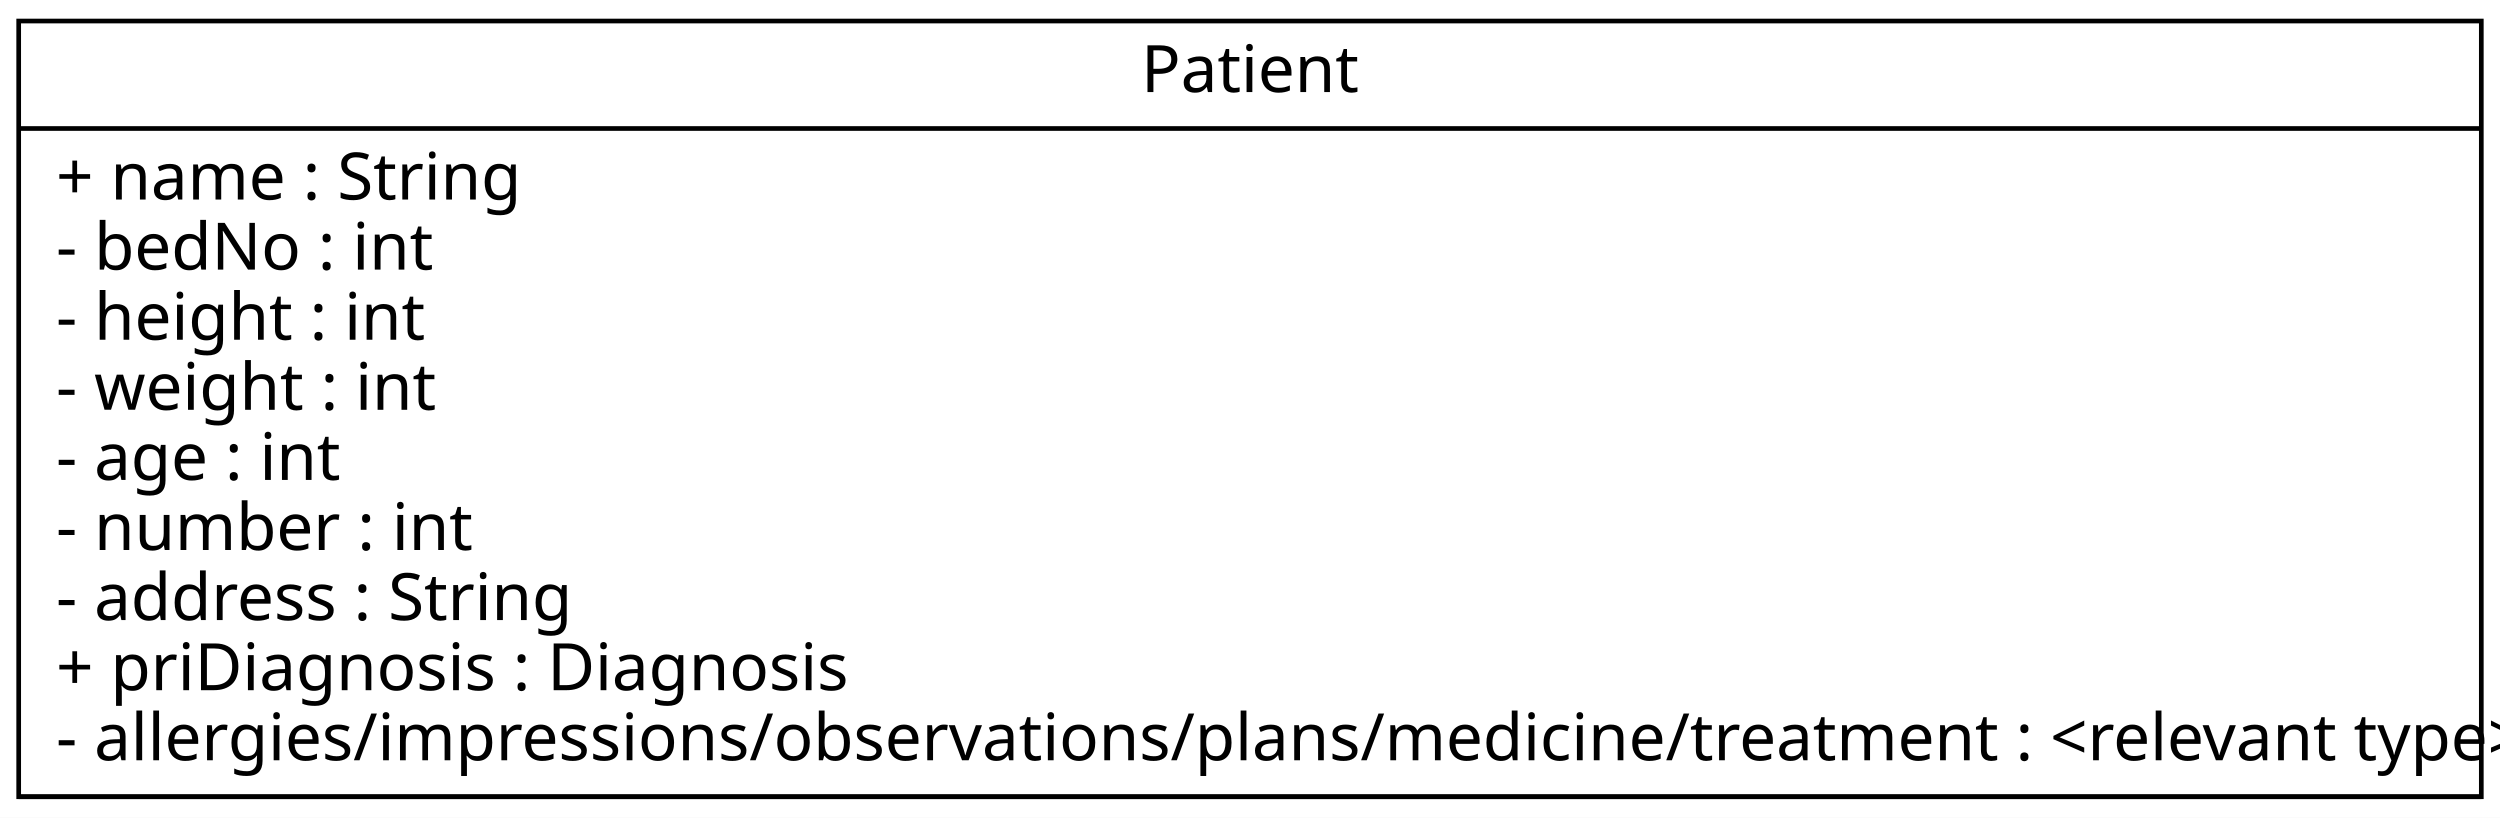
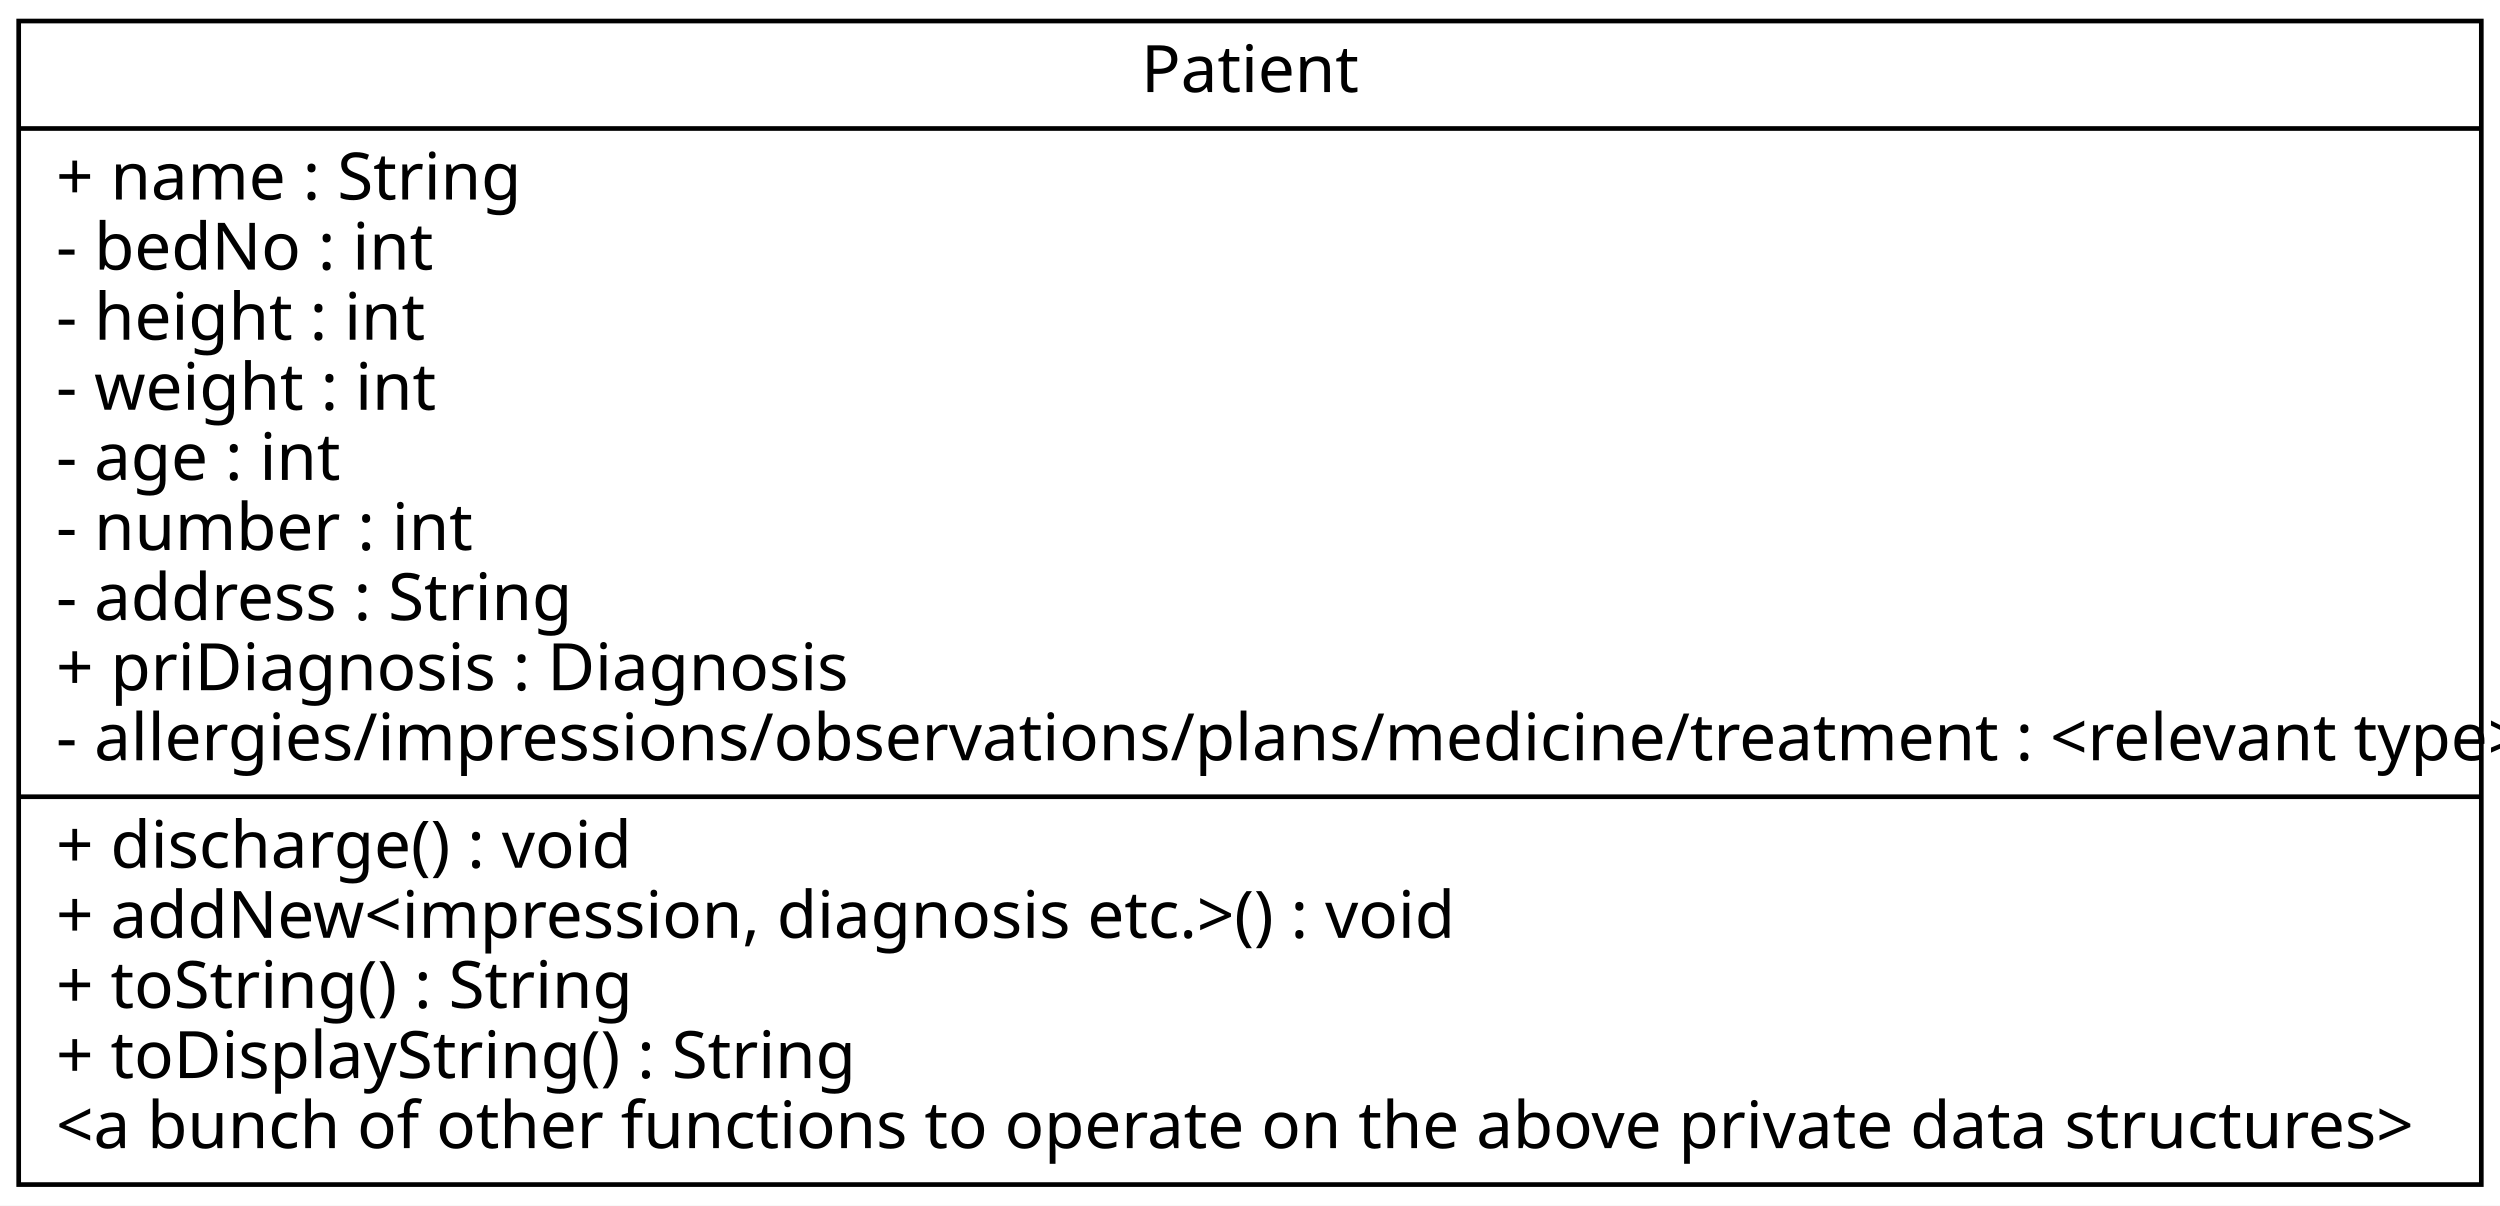
- <svg xmlns="http://www.w3.org/2000/svg" width="535pt" height="175pt" viewBox="0.00 0.00 535.00 175.00">
-   <g id="graph0" class="graph" transform="scale(1 1) rotate(0) translate(4 171)">
-     <polygon fill="#ffffff" stroke="transparent" points="-4,4 -4,-171 531,-171 531,4 -4,4" />
+ <svg xmlns="http://www.w3.org/2000/svg" width="535pt" height="258pt" viewBox="0.00 0.00 535.00 258.00">
+   <g id="graph0" class="graph" transform="scale(1 1) rotate(0) translate(4 254)">
+     <polygon fill="#ffffff" stroke="transparent" points="-4,4 -4,-254 531,-254 531,4 -4,4" />
    <g id="node1" class="node">
-       <polygon fill="none" stroke="#000000" points="0,-.5 0,-166.5 527,-166.5 527,-.5 0,-.5" />
-       <text text-anchor="middle" x="263.5" y="-151.3" font-family="Times-Roman" font-size="14.00" fill="#000000">Patient</text>
-       <polyline fill="none" stroke="#000000" points="0,-143.5 527,-143.5 " />
-       <text text-anchor="start" x="8" y="-128.3" font-family="Times-Roman" font-size="14.00" fill="#000000">+ name : String</text>
-       <text text-anchor="start" x="8" y="-113.3" font-family="Times-Roman" font-size="14.00" fill="#000000"> - bedNo : int</text>
-       <text text-anchor="start" x="8" y="-98.3" font-family="Times-Roman" font-size="14.00" fill="#000000"> - height : int</text>
-       <text text-anchor="start" x="8" y="-83.3" font-family="Times-Roman" font-size="14.00" fill="#000000"> - weight : int</text>
-       <text text-anchor="start" x="8" y="-68.3" font-family="Times-Roman" font-size="14.00" fill="#000000"> - age : int</text>
-       <text text-anchor="start" x="8" y="-53.3" font-family="Times-Roman" font-size="14.00" fill="#000000"> - number : int</text>
-       <text text-anchor="start" x="8" y="-38.3" font-family="Times-Roman" font-size="14.00" fill="#000000"> - address : String</text>
-       <text text-anchor="start" x="8" y="-23.3" font-family="Times-Roman" font-size="14.00" fill="#000000"> + priDiagnosis : Diagnosis</text>
-       <text text-anchor="start" x="8" y="-8.3" font-family="Times-Roman" font-size="14.00" fill="#000000"> - allergies/impressions/observations/plans/medicine/treatment : &lt;relevant type&gt;</text>
-       <polyline fill="none" stroke="#000000" points="0,-.5 527,-.5 " />
+       <polygon fill="none" stroke="#000000" points="0,-.5 0,-249.5 527,-249.5 527,-.5 0,-.5" />
+       <text text-anchor="middle" x="263.5" y="-234.3" font-family="Times-Roman" font-size="14.00" fill="#000000">Patient</text>
+       <polyline fill="none" stroke="#000000" points="0,-226.5 527,-226.5 " />
+       <text text-anchor="start" x="8" y="-211.3" font-family="Times-Roman" font-size="14.00" fill="#000000">+ name : String</text>
+       <text text-anchor="start" x="8" y="-196.3" font-family="Times-Roman" font-size="14.00" fill="#000000"> - bedNo : int</text>
+       <text text-anchor="start" x="8" y="-181.3" font-family="Times-Roman" font-size="14.00" fill="#000000"> - height : int</text>
+       <text text-anchor="start" x="8" y="-166.3" font-family="Times-Roman" font-size="14.00" fill="#000000"> - weight : int</text>
+       <text text-anchor="start" x="8" y="-151.3" font-family="Times-Roman" font-size="14.00" fill="#000000"> - age : int</text>
+       <text text-anchor="start" x="8" y="-136.3" font-family="Times-Roman" font-size="14.00" fill="#000000"> - number : int</text>
+       <text text-anchor="start" x="8" y="-121.3" font-family="Times-Roman" font-size="14.00" fill="#000000"> - address : String</text>
+       <text text-anchor="start" x="8" y="-106.3" font-family="Times-Roman" font-size="14.00" fill="#000000"> + priDiagnosis : Diagnosis</text>
+       <text text-anchor="start" x="8" y="-91.3" font-family="Times-Roman" font-size="14.00" fill="#000000"> - allergies/impressions/observations/plans/medicine/treatment : &lt;relevant type&gt;</text>
+       <polyline fill="none" stroke="#000000" points="0,-83.5 527,-83.5 " />
+       <text text-anchor="start" x="8" y="-68.3" font-family="Times-Roman" font-size="14.00" fill="#000000">+ discharge() : void</text>
+       <text text-anchor="start" x="8" y="-53.3" font-family="Times-Roman" font-size="14.00" fill="#000000"> + addNew&lt;impression, diagnosis etc.&gt;() : void</text>
+       <text text-anchor="start" x="8" y="-38.3" font-family="Times-Roman" font-size="14.00" fill="#000000"> + toString() : String</text>
+       <text text-anchor="start" x="8" y="-23.3" font-family="Times-Roman" font-size="14.00" fill="#000000"> + toDisplayString() : String</text>
+       <text text-anchor="start" x="8" y="-8.3" font-family="Times-Roman" font-size="14.00" fill="#000000"> &lt;a bunch of other functions to operate on the above private data structures&gt;</text>
    </g>
  </g>
</svg>
